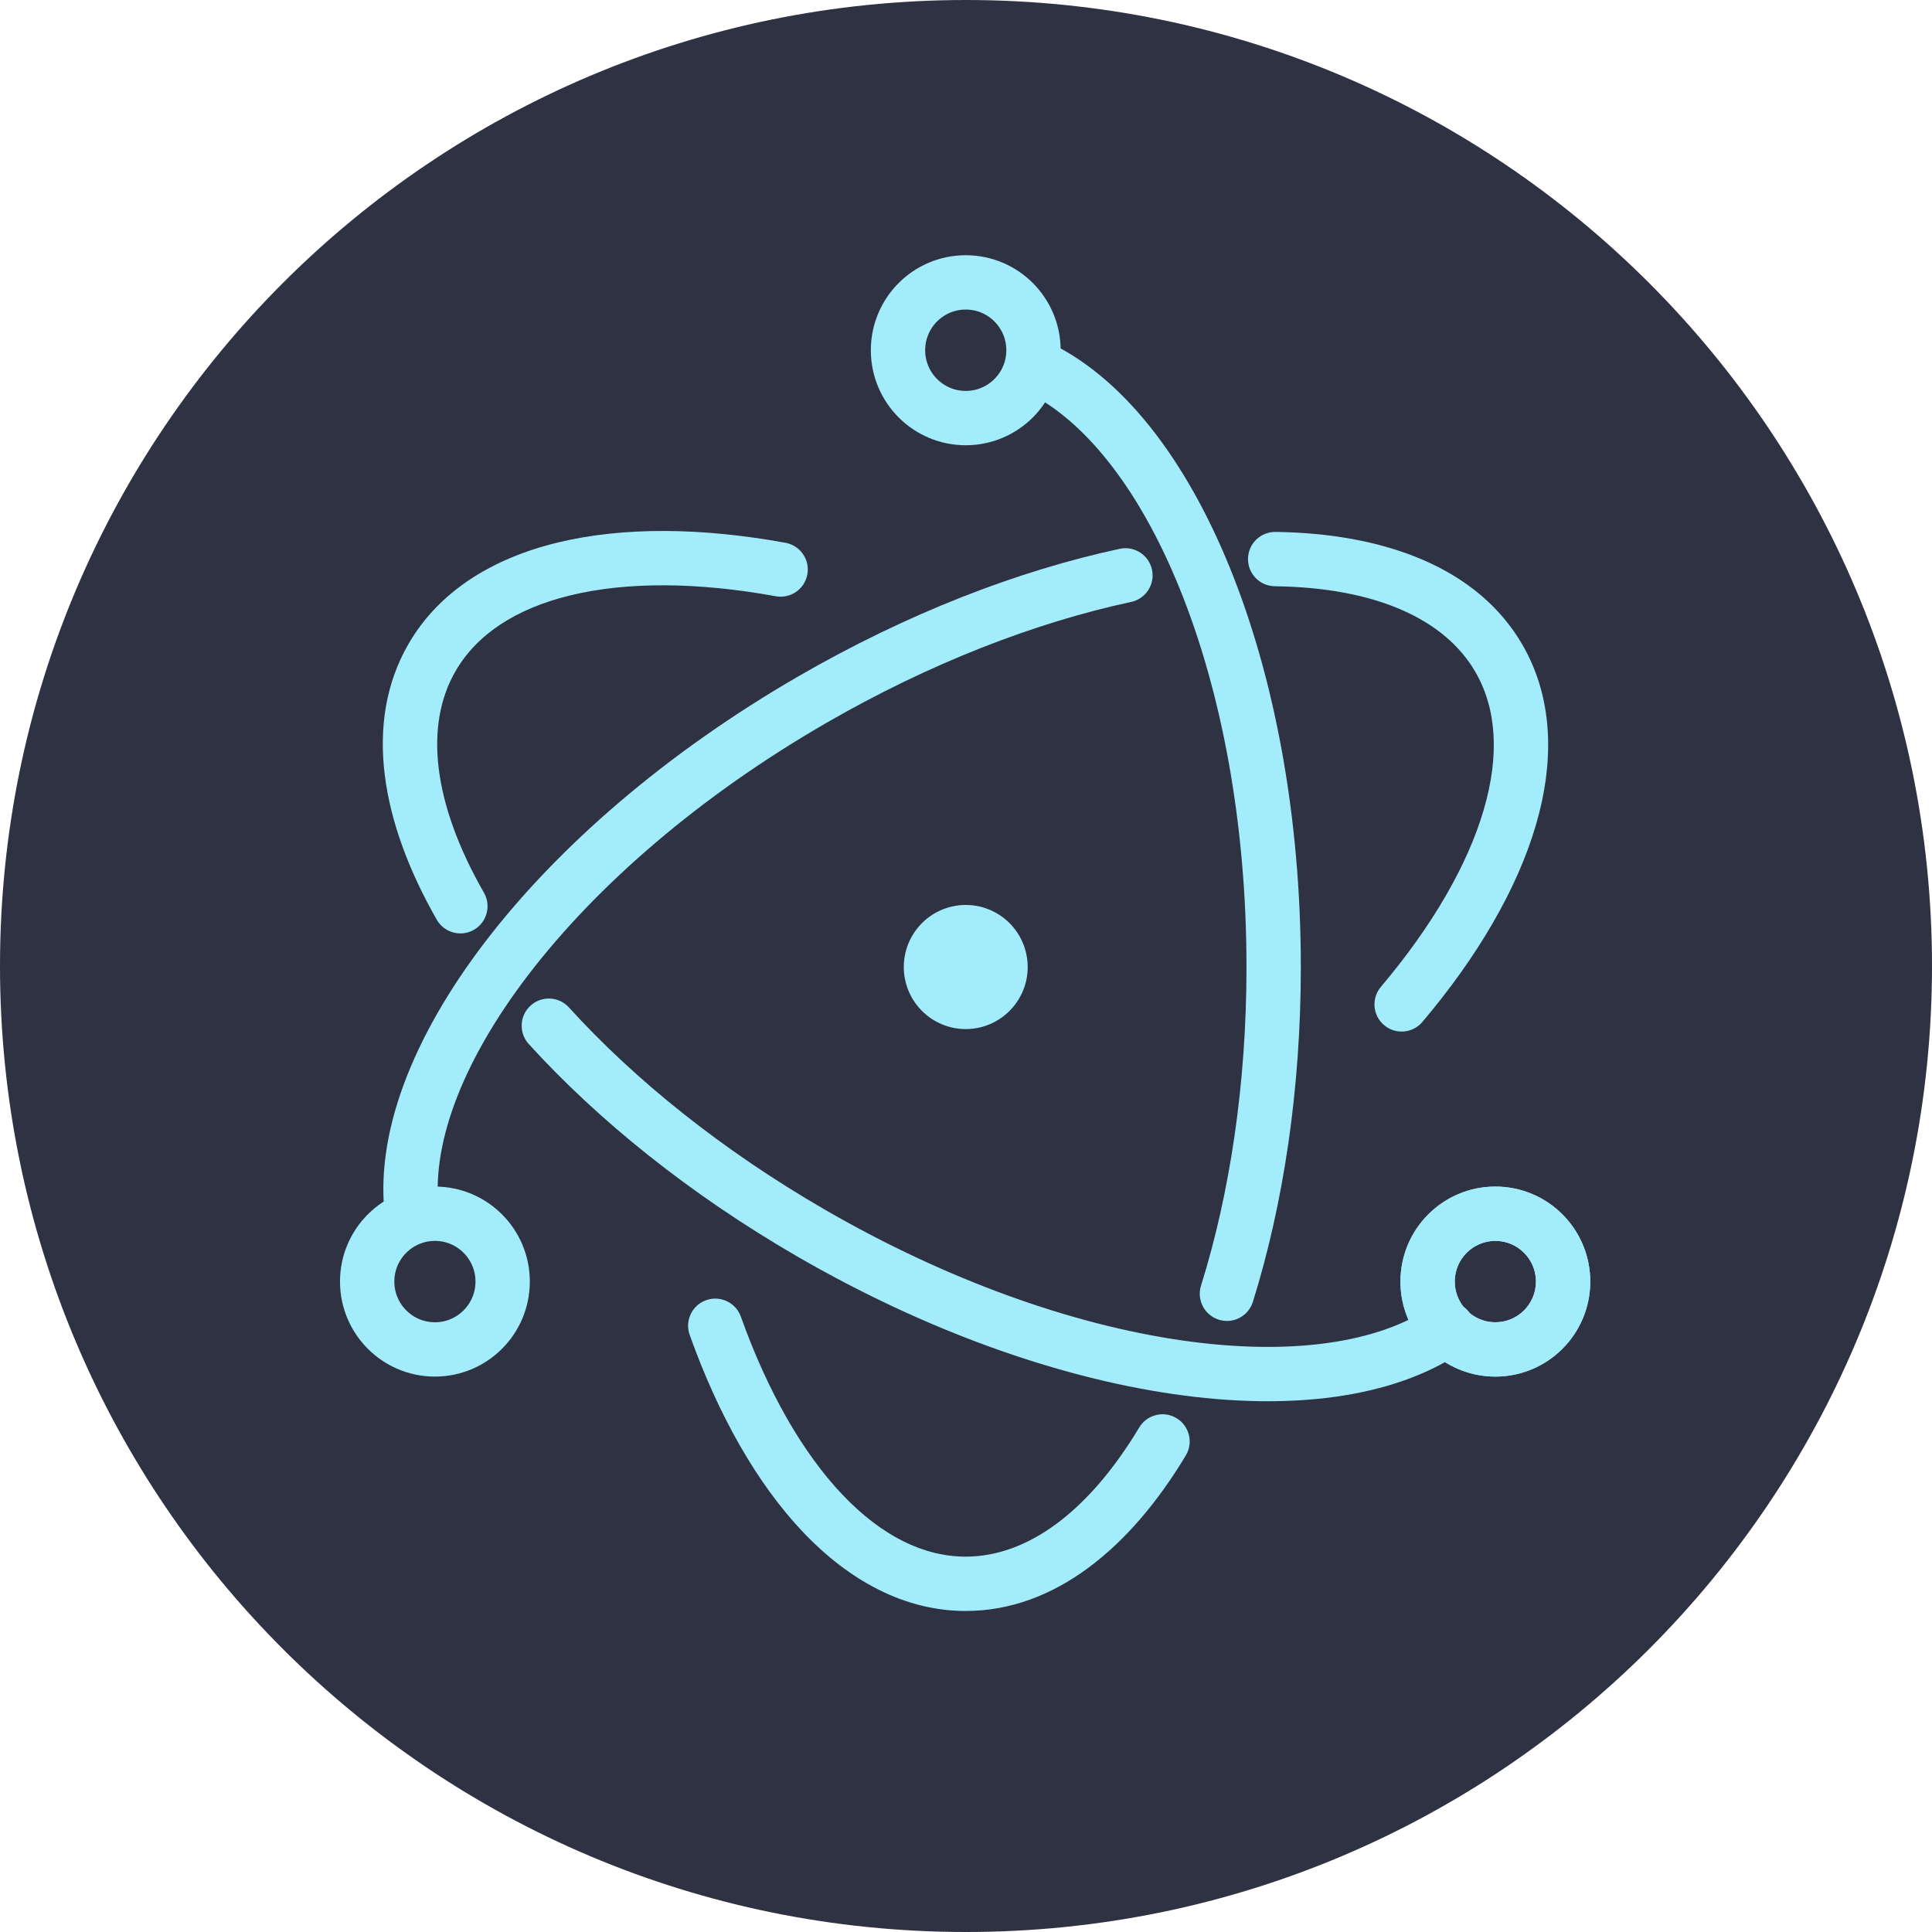
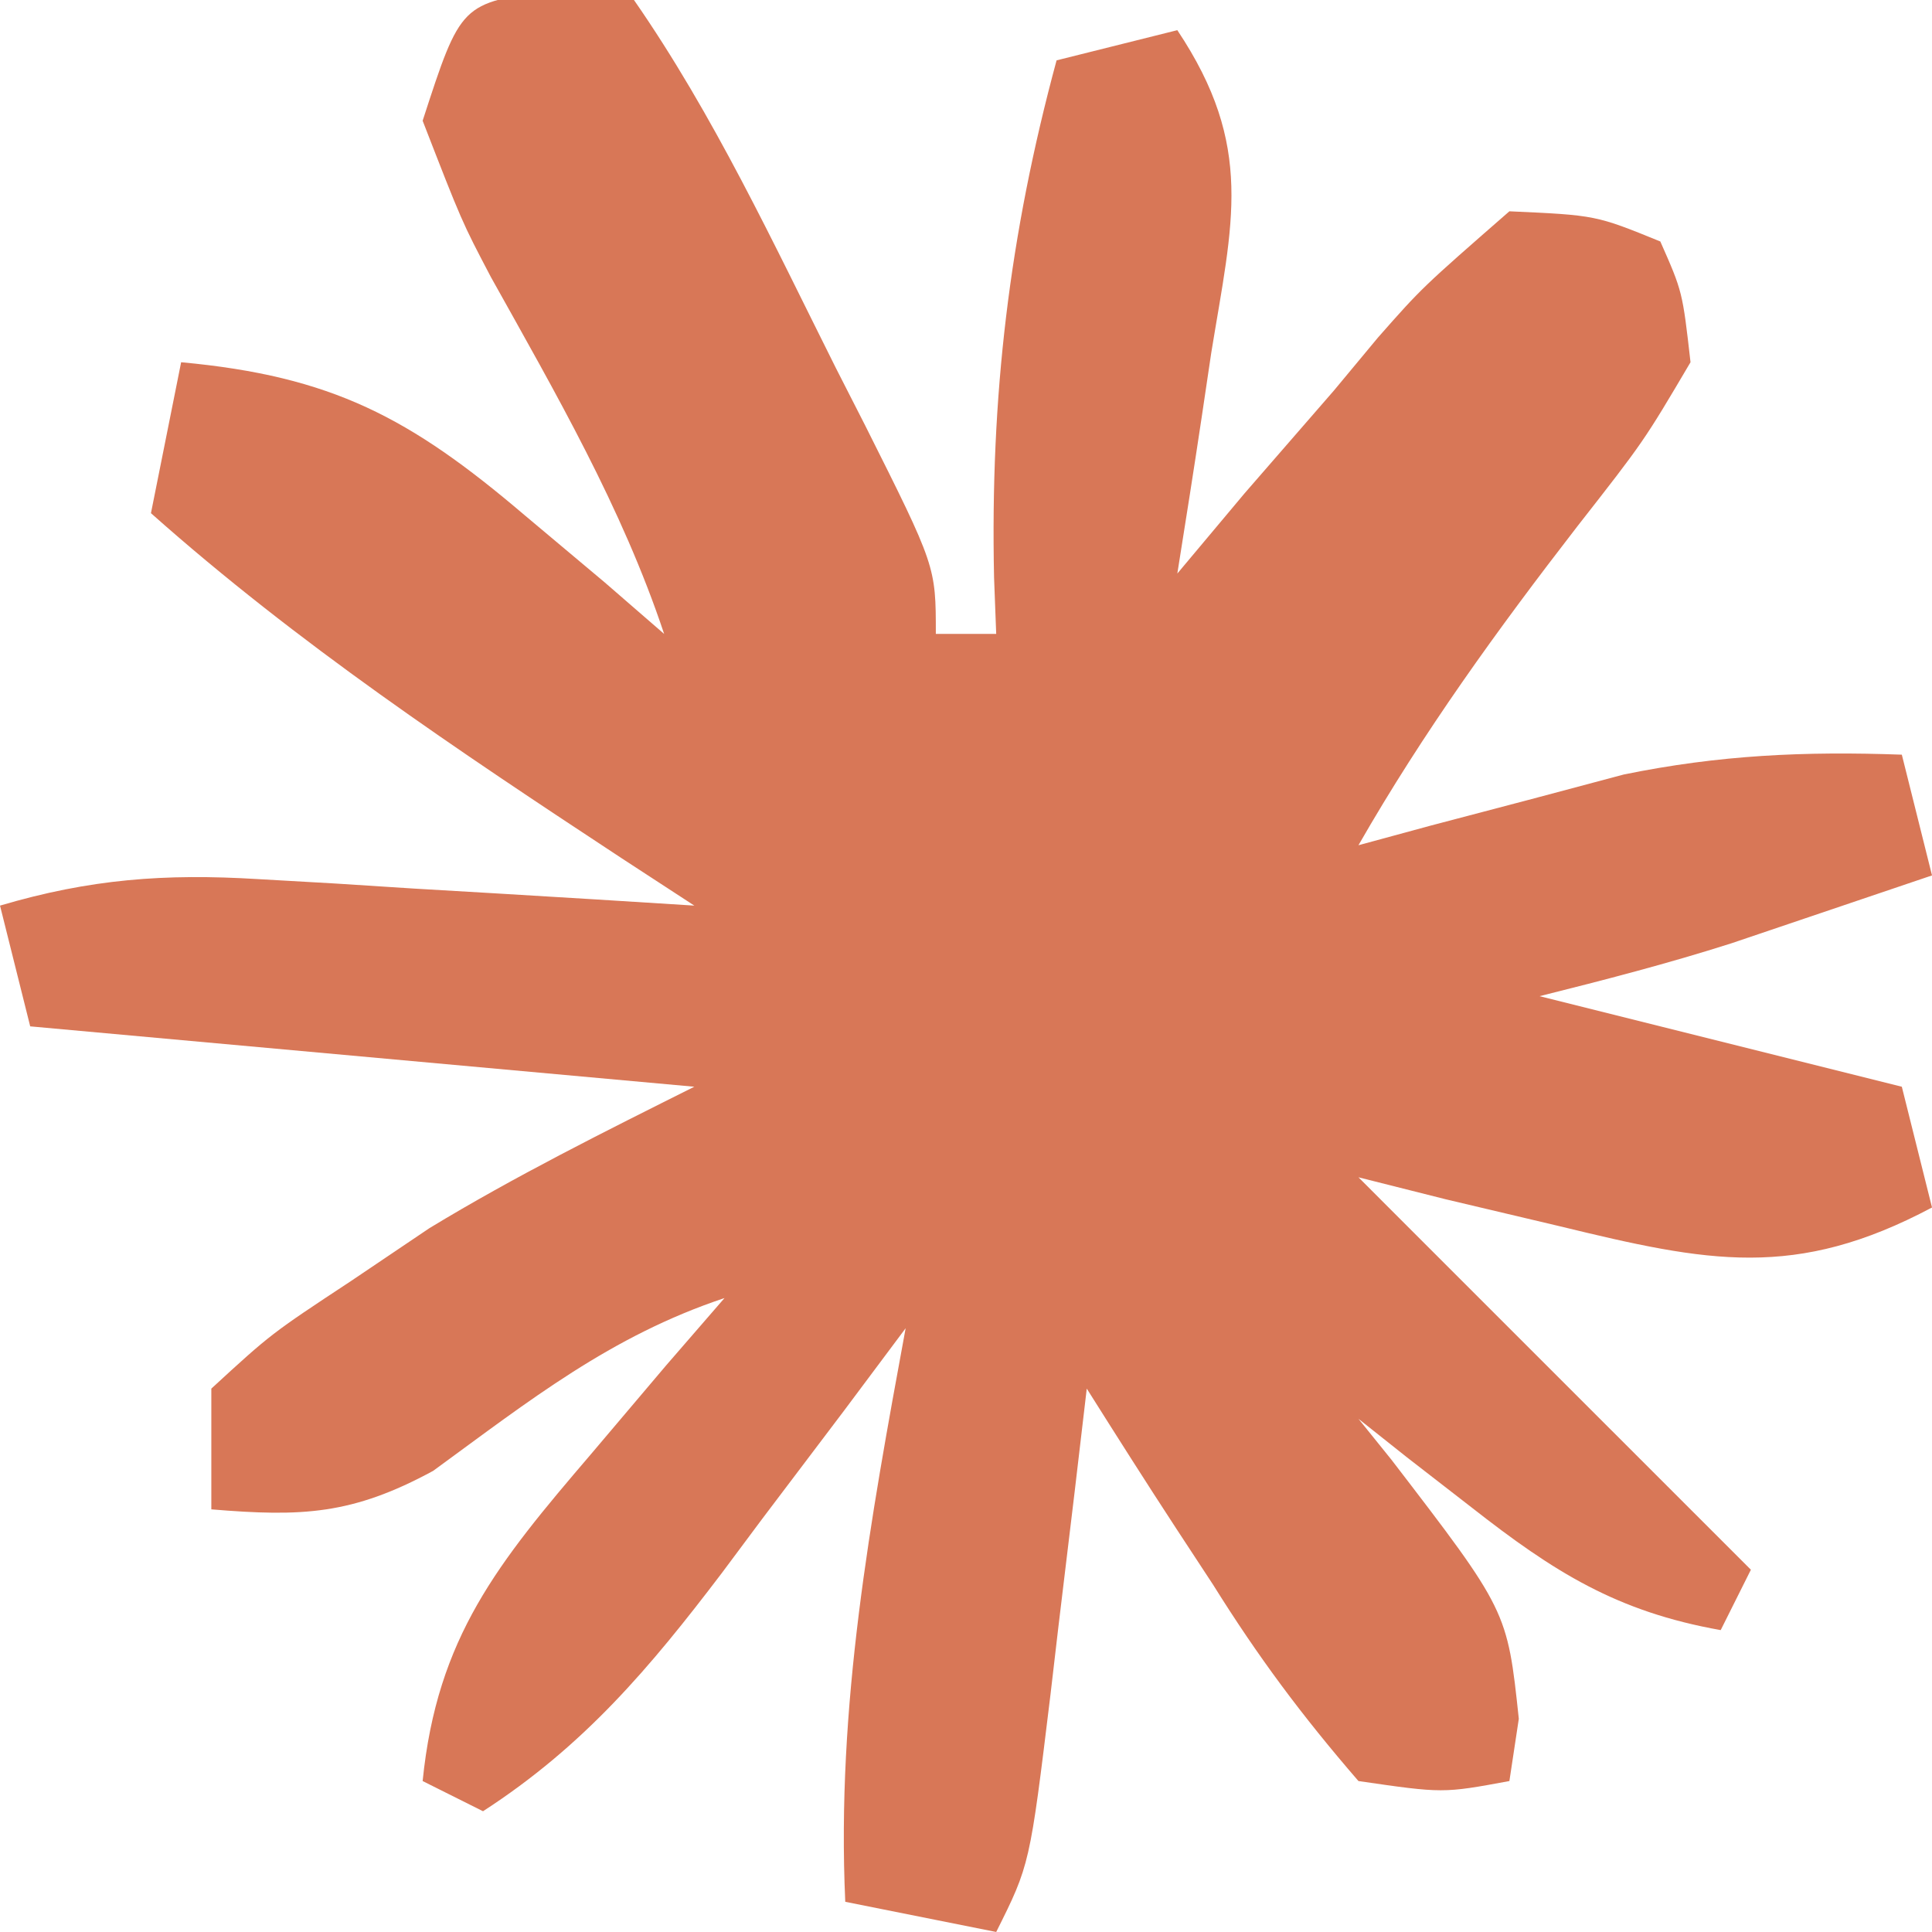
- <svg xmlns="http://www.w3.org/2000/svg" viewBox="0 0 128 128" fill="none">
-   <circle cx="64" cy="64" r="64" fill="#2F3242" />
-   <ellipse cx="63.983" cy="23.204" rx="4.488" ry="4.495" stroke="#A2ECFB" stroke-width="3.6" stroke-linecap="round" />
-   <path d="M51.395 39.503C52.373 39.681 53.311 39.033 53.489 38.055C53.668 37.077 53.019 36.14 52.041 35.961L51.395 39.503ZM28.615 43.575L30.175 44.474L30.175 44.474L28.615 43.575ZM28.939 60.936C29.433 61.798 30.533 62.098 31.396 61.604C32.258 61.11 32.557 60.01 32.064 59.147L28.939 60.936ZM37.694 66.746C37.025 66.01 35.887 65.955 35.151 66.624C34.415 67.292 34.361 68.431 35.029 69.167L37.694 66.746ZM53.749 81.701L52.848 83.26L53.749 81.701ZM96.921 89.515C97.742 88.954 97.953 87.834 97.392 87.013C96.831 86.192 95.711 85.981 94.89 86.542L96.921 89.515ZM52.041 35.961C46.471 34.945 41.285 34.897 36.974 35.938C32.655 36.981 29.084 39.158 27.056 42.676L30.175 44.474C31.569 42.055 34.145 40.324 37.819 39.437C41.501 38.548 46.155 38.547 51.395 39.503L52.041 35.961ZM27.056 42.676C24.043 47.903 25.278 54.54 28.939 60.936L32.064 59.147C28.658 53.198 28.109 48.058 30.175 44.474L27.056 42.676ZM35.029 69.167C39.639 74.24 45.716 79.135 52.848 83.26L54.65 80.143C47.808 76.187 42.03 71.519 37.694 66.746L35.029 69.167ZM52.848 83.26C61.344 88.173 70.046 91.245 77.735 92.361C85.359 93.468 92.274 92.688 96.921 89.515L94.89 86.542C91.326 88.977 85.49 89.849 78.252 88.798C71.079 87.757 62.809 84.861 54.65 80.143L52.848 83.26ZM105.359 84.908C105.359 81.434 102.546 78.613 99.071 78.613V82.213C100.553 82.213 101.759 83.417 101.759 84.908H105.359ZM99.071 78.613C95.596 78.613 92.783 81.434 92.783 84.908H96.383C96.383 83.417 97.589 82.213 99.071 82.213V78.613ZM92.783 84.908C92.783 88.382 95.596 91.203 99.071 91.203V87.603C97.589 87.603 96.383 86.399 96.383 84.908H92.783ZM99.071 91.203C102.546 91.203 105.359 88.382 105.359 84.908H101.759C101.759 86.399 100.553 87.603 99.071 87.603V91.203Z" fill="#A2ECFB" />
-   <path d="M91.487 65.382C90.846 66.141 90.941 67.277 91.7 67.919C92.459 68.56 93.595 68.465 94.237 67.706L91.487 65.382ZM99.317 43.635L97.757 44.534L99.317 43.635ZM84.507 35.241C83.513 35.228 82.697 36.024 82.684 37.018C82.671 38.012 83.466 38.828 84.46 38.841L84.507 35.241ZM74.941 39.88C75.913 39.672 76.531 38.715 76.323 37.742C76.114 36.771 75.157 36.152 74.185 36.36L74.941 39.88ZM53.784 46.373L54.685 47.931L53.784 46.373ZM25.549 80.905C25.693 81.888 26.607 82.569 27.591 82.425C28.575 82.281 29.255 81.366 29.111 80.383L25.549 80.905ZM94.237 67.706C97.884 63.391 100.505 58.927 101.752 54.678C103.001 50.421 102.9 46.247 100.876 42.736L97.757 44.534C99.149 46.949 99.36 50.042 98.297 53.664C97.232 57.294 94.918 61.322 91.487 65.382L94.237 67.706ZM100.876 42.736C97.912 37.594 91.708 35.335 84.507 35.241L84.46 38.841C91.133 38.928 95.726 41.011 97.757 44.534L100.876 42.736ZM74.185 36.36C67.436 37.809 60.088 40.648 52.883 44.815L54.685 47.931C61.597 43.934 68.595 41.242 74.941 39.88L74.185 36.36ZM52.883 44.815C44.137 49.872 36.967 56.095 32.149 62.393C27.377 68.63 24.715 75.212 25.549 80.905L29.111 80.383C28.484 76.103 30.475 70.506 35.008 64.58C39.496 58.714 46.284 52.789 54.685 47.931L52.883 44.815Z" fill="#A2ECFB" />
-   <path d="M49.083 87.23C48.748 86.293 47.718 85.806 46.782 86.141C45.846 86.475 45.358 87.505 45.693 88.442L49.083 87.23ZM78.564 96.426C79.075 95.573 78.799 94.468 77.946 93.956C77.094 93.444 75.988 93.721 75.477 94.573L78.564 96.426ZM79.57 85.18C79.274 86.128 79.803 87.138 80.752 87.434C81.7 87.731 82.71 87.202 83.006 86.253L79.57 85.18ZM84.383 64.067H82.583H84.383ZM69.156 22.53C68.248 22.126 67.184 22.535 66.78 23.443C66.376 24.352 66.785 25.416 67.693 25.819L69.156 22.53ZM45.693 88.442C47.599 93.774 50.15 98.29 53.203 101.505C56.262 104.724 59.928 106.731 63.983 106.731V103.131C61.198 103.131 58.416 101.765 55.813 99.025C53.204 96.279 50.877 92.248 49.083 87.23L45.693 88.442ZM63.983 106.731C69.869 106.731 74.892 102.542 78.564 96.426L75.477 94.573C72.078 100.235 68.012 103.131 63.983 103.131V106.731ZM83.006 86.253C85.027 79.786 86.183 72.183 86.183 64.067H82.583C82.583 71.854 81.472 79.092 79.57 85.18L83.006 86.253ZM86.183 64.067C86.183 54.114 84.444 44.922 81.496 37.65C78.575 30.444 74.344 24.837 69.156 22.53L67.693 25.819C71.636 27.573 75.385 32.156 78.16 39.003C80.909 45.784 82.583 54.507 82.583 64.067H86.183Z" fill="#A2ECFB" />
-   <path fill-rule="evenodd" clip-rule="evenodd" d="M103.559 84.908C103.559 82.425 101.55 80.413 99.071 80.413C96.592 80.413 94.583 82.425 94.583 84.908C94.583 87.39 96.592 89.403 99.071 89.403C101.55 89.403 103.559 87.39 103.559 84.908V84.908Z" stroke="#A2ECFB" stroke-width="3.6" stroke-linecap="round" />
-   <path fill-rule="evenodd" clip-rule="evenodd" d="M28.814 89.403C31.293 89.403 33.302 87.39 33.302 84.908C33.302 82.425 31.293 80.413 28.814 80.413C26.336 80.413 24.326 82.425 24.326 84.908C24.326 87.39 26.336 89.403 28.814 89.403V89.403V89.403Z" stroke="#A2ECFB" stroke-width="3.6" stroke-linecap="round" />
-   <path fill-rule="evenodd" clip-rule="evenodd" d="M64.85 68.086C62.634 68.565 60.451 67.155 59.971 64.935C59.493 62.716 60.901 60.529 63.117 60.049C65.333 59.569 67.516 60.98 67.995 63.199C68.474 65.419 67.066 67.605 64.85 68.086Z" fill="#A2ECFB" />
+ <svg xmlns="http://www.w3.org/2000/svg" version="1.1" width="64" height="64">
+   <path d="M0 0 C0.887 0.103 1.774 0.206 2.688 0.312 C5.333 4.122 7.301 8.357 9.375 12.5 C9.695 13.128 10.016 13.757 10.346 14.404 C12.688 19.073 12.688 19.073 12.688 21.312 C13.348 21.312 14.008 21.312 14.688 21.312 C14.664 20.695 14.641 20.078 14.617 19.441 C14.489 13.434 15.119 8.11 16.688 2.312 C18.008 1.982 19.328 1.653 20.688 1.312 C23.256 5.165 22.515 7.677 21.812 12 C21.708 12.702 21.604 13.404 21.496 14.127 C21.237 15.857 20.964 17.585 20.688 19.312 C21.424 18.435 22.16 17.557 22.918 16.652 C23.903 15.517 24.888 14.383 25.875 13.25 C26.358 12.669 26.841 12.089 27.338 11.49 C28.793 9.84 28.793 9.84 31.688 7.312 C34.551 7.441 34.551 7.441 36.688 8.312 C37.422 9.973 37.422 9.973 37.688 12.312 C36.141 14.934 36.141 14.934 33.938 17.75 C31.287 21.178 28.845 24.551 26.688 28.312 C27.484 28.096 28.281 27.879 29.102 27.656 C30.161 27.378 31.221 27.099 32.312 26.812 C33.879 26.395 33.879 26.395 35.477 25.969 C38.644 25.321 41.465 25.196 44.688 25.312 C45.182 27.293 45.182 27.293 45.688 29.312 C44.271 29.794 42.855 30.272 41.438 30.75 C40.649 31.017 39.86 31.284 39.047 31.559 C36.952 32.228 34.821 32.779 32.688 33.312 C36.648 34.303 40.608 35.292 44.688 36.312 C45.182 38.292 45.182 38.292 45.688 40.312 C41.161 42.719 38.265 42.126 33.375 40.938 C32.121 40.641 30.866 40.345 29.574 40.039 C28.622 39.799 27.669 39.56 26.688 39.312 C27.291 39.916 27.894 40.519 28.516 41.141 C32.24 44.865 35.964 48.589 39.688 52.312 C39.193 53.303 39.193 53.303 38.688 54.312 C35.248 53.701 33.172 52.392 30.438 50.25 C29.731 49.702 29.025 49.154 28.297 48.59 C27.766 48.168 27.235 47.747 26.688 47.312 C27.229 47.983 27.229 47.983 27.781 48.668 C31.619 53.668 31.619 53.668 32 57.25 C31.897 57.931 31.794 58.611 31.688 59.312 C29.488 59.719 29.488 59.719 26.688 59.312 C24.817 57.148 23.372 55.209 21.875 52.812 C21.468 52.192 21.062 51.572 20.643 50.934 C19.642 49.403 18.663 47.859 17.688 46.312 C17.555 47.444 17.422 48.576 17.285 49.742 C17.107 51.224 16.929 52.706 16.75 54.188 C16.663 54.934 16.576 55.68 16.486 56.449 C15.801 62.086 15.801 62.086 14.688 64.312 C13.037 63.983 11.387 63.653 9.688 63.312 C9.392 56.816 10.515 50.69 11.688 44.312 C10.674 45.668 10.674 45.668 9.641 47.051 C8.74 48.242 7.839 49.434 6.938 50.625 C6.494 51.22 6.051 51.815 5.594 52.428 C3.213 55.562 1.036 58.145 -2.312 60.312 C-2.973 59.983 -3.632 59.653 -4.312 59.312 C-3.834 54.55 -1.818 52.086 1.25 48.5 C2.076 47.524 2.903 46.548 3.754 45.543 C4.392 44.807 5.03 44.071 5.688 43.312 C1.917 44.569 -0.77 46.705 -3.961 49.035 C-6.642 50.491 -8.308 50.562 -11.312 50.312 C-11.312 48.992 -11.312 47.672 -11.312 46.312 C-9.336 44.496 -9.336 44.496 -6.688 42.75 C-5.4 41.882 -5.4 41.882 -4.086 40.996 C-1.252 39.276 1.722 37.795 4.688 36.312 C-2.572 35.653 -9.832 34.992 -17.312 34.312 C-17.642 32.992 -17.973 31.672 -18.312 30.312 C-15.334 29.432 -12.86 29.245 -9.766 29.434 C-8.921 29.482 -8.077 29.53 -7.207 29.58 C-6.334 29.636 -5.462 29.692 -4.562 29.75 C-3.674 29.802 -2.786 29.854 -1.871 29.908 C0.315 30.038 2.502 30.172 4.688 30.312 C3.493 29.533 3.493 29.533 2.273 28.738 C-3.16 25.162 -8.447 21.637 -13.312 17.312 C-12.982 15.662 -12.652 14.012 -12.312 12.312 C-7.316 12.774 -4.737 14.14 -0.938 17.375 C-0.064 18.108 0.81 18.842 1.711 19.598 C2.363 20.164 3.015 20.729 3.688 21.312 C2.292 17.126 0.096 13.341 -2.049 9.494 C-3.012 7.66 -3.012 7.66 -4.312 4.312 C-3.045 0.412 -3.045 0.412 0 0 Z " fill="#D87757" transform="translate(18.3125,-0.3125)" />
</svg>
